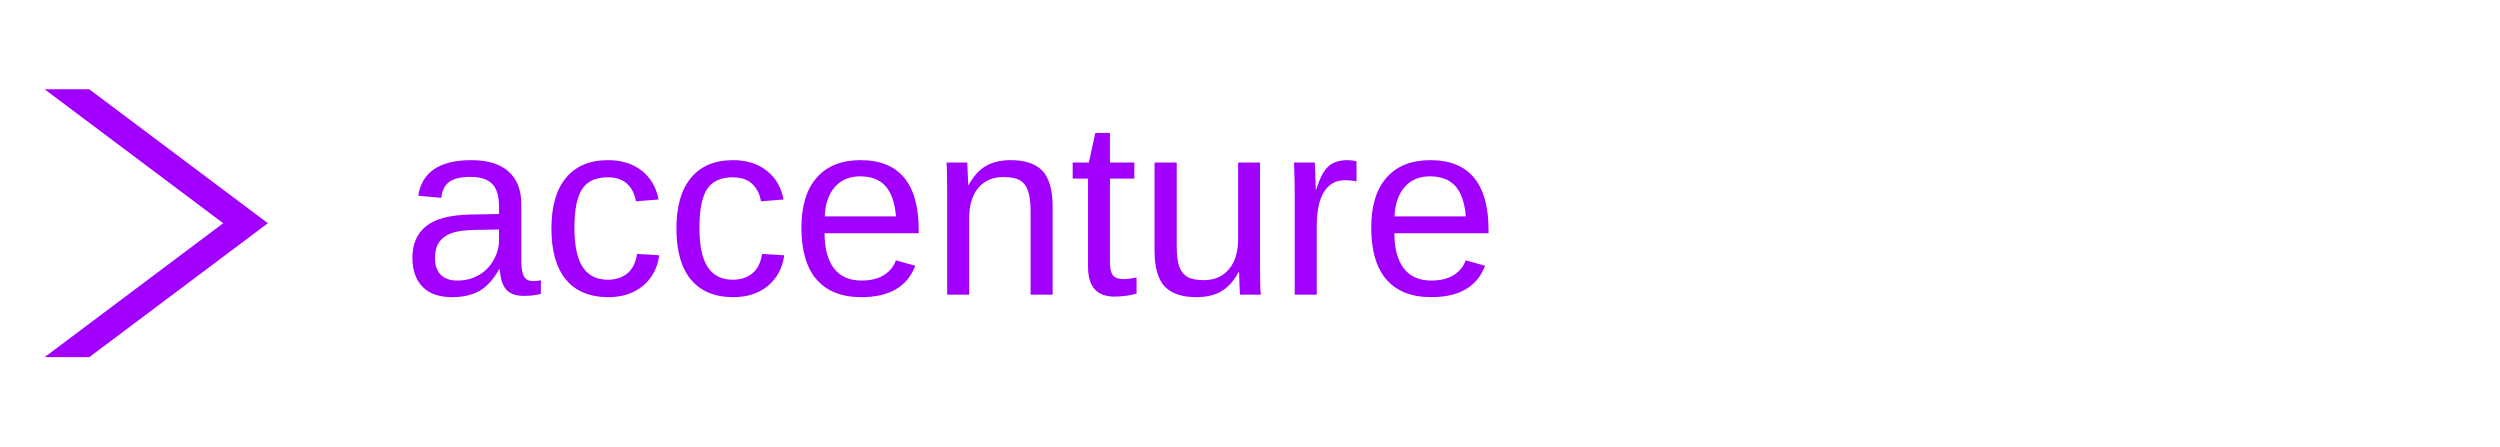
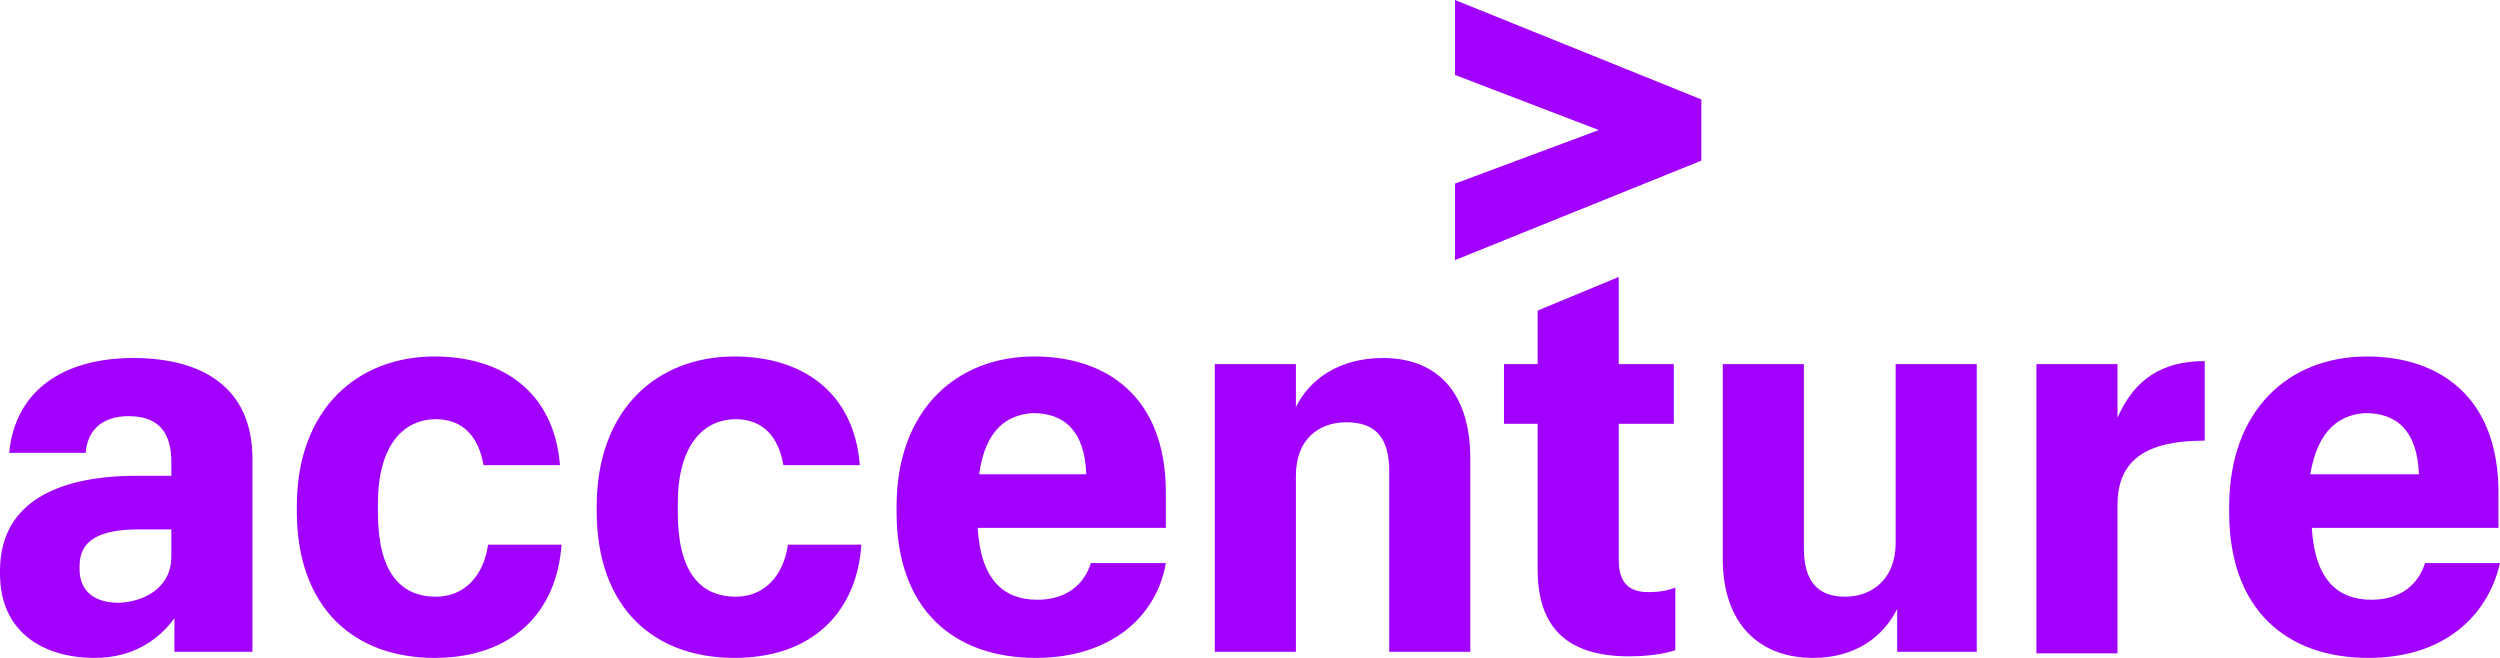
- <svg xmlns="http://www.w3.org/2000/svg" viewBox="0 0 280 50" width="280" height="50">
-   <defs>
-     <style>
-       .logo-accent { fill: #A100FF; }
-       .logo-text { fill: #A100FF; font-family: 'Arial', 'Helvetica', sans-serif; font-size: 28px; font-weight: 400; }
-     </style>
-   </defs>
-   <path class="logo-accent" d="M 5 10 L 25 25 L 5 40 L 10 40 L 30 25 L 10 10 Z" />
-   <text class="logo-text" x="45" y="33">accenture</text>
+ <svg xmlns="http://www.w3.org/2000/svg" version="1.1" id="Layer_1" x="0px" y="0px" viewBox="0 0 163.4 43" xml:space="preserve" width="163.4" height="43">
+   <defs id="defs1" />
+   <style type="text/css" id="style1">
+ 	.st0{fill:#A100FF;}
+ </style>
+   <g id="g1">
+     <polygon class="st0" points="95.1,4.9 95.1,0 111.2,6.5 111.2,10.5 95.1,17 95.1,12 104.5,8.5 " id="polygon1" />
+     <path class="st0" d="M 6.2,43 C 2.8,43 0,41.3 0,37.5 v -0.2 c 0,-4.6 4,-6.2 8.9,-6.2 h 2.3 v -0.9 c 0,-1.9 -0.8,-3 -2.8,-3 -1.8,0 -2.7,1 -2.8,2.4 h -5 c 0.4,-4.2 3.7,-6.2 8.1,-6.2 4.5,0 7.8,1.9 7.8,6.6 V 42.6 H 11.4 V 40.4 C 10.4,41.8 8.7,43 6.2,43 Z m 5,-6.6 V 34.6 H 9.1 c -2.6,0 -3.9,0.7 -3.9,2.4 v 0.2 c 0,1.3 0.8,2.2 2.6,2.2 1.8,-0.1 3.4,-1.1 3.4,-3 z M 28.4,43 c -5.2,0 -9,-3.2 -9,-9.6 v -0.3 c 0,-6.4 4,-9.8 9,-9.8 4.3,0 7.8,2.2 8.2,7.1 h -5 c -0.3,-1.8 -1.3,-3 -3.1,-3 -2.2,0 -3.8,1.8 -3.8,5.5 v 0.6 c 0,3.8 1.4,5.5 3.8,5.5 1.8,0 3.1,-1.3 3.4,-3.4 h 4.8 C 36.4,40 33.5,43 28.4,43 Z M 48,43 c -5.2,0 -9,-3.2 -9,-9.6 v -0.3 c 0,-6.4 4,-9.8 9,-9.8 4.3,0 7.8,2.2 8.2,7.1 h -5 c -0.3,-1.8 -1.3,-3 -3.1,-3 -2.2,0 -3.8,1.8 -3.8,5.5 v 0.6 c 0,3.8 1.4,5.5 3.8,5.5 1.8,0 3.1,-1.3 3.4,-3.4 h 4.8 C 56,40 53.1,43 48,43 Z m 19.7,0 c -5.4,0 -9.1,-3.2 -9.1,-9.5 v -0.4 c 0,-6.3 3.9,-9.8 9,-9.8 4.7,0 8.6,2.6 8.6,8.9 v 2.3 H 63.9 c 0.2,3.4 1.7,4.7 3.9,4.7 2,0 3.1,-1.1 3.5,-2.4 h 4.9 C 75.6,40.3 72.6,43 67.7,43 Z M 64,31 h 7 c -0.1,-2.8 -1.4,-4 -3.5,-4 -1.6,0.1 -3.1,1 -3.5,4 z m 15.4,-7.2 h 5.3 v 2.8 c 0.9,-1.8 2.8,-3.2 5.7,-3.2 3.4,0 5.7,2.1 5.7,6.6 V 42.6 H 90.8 V 30.8 c 0,-2.2 -0.9,-3.2 -2.8,-3.2 -1.8,0 -3.3,1.1 -3.3,3.5 v 11.5 h -5.3 z m 26.4,-5.7 v 5.7 h 3.6 v 3.9 h -3.6 v 8.9 c 0,1.4 0.6,2.1 1.9,2.1 0.8,0 1.3,-0.1 1.8,-0.3 v 4.1 c -0.6,0.2 -1.7,0.4 -3,0.4 -4.1,0 -6,-1.9 -6,-5.7 v -9.5 h -2.2 v -3.9 h 2.2 v -3.5 z m 23.4,24.5 H 124 v -2.8 c -0.9,1.8 -2.7,3.2 -5.5,3.2 -3.4,0 -5.9,-2.1 -5.9,-6.5 V 23.8 h 5.3 v 12 c 0,2.2 0.9,3.2 2.7,3.2 1.8,0 3.3,-1.2 3.3,-3.5 V 23.8 h 5.3 z m 3.9,-18.8 h 5.3 v 3.5 c 1.1,-2.5 2.9,-3.7 5.7,-3.7 v 5.2 c -3.6,0 -5.7,1.1 -5.7,4.2 v 9.7 h -5.3 z M 154.8,43 c -5.4,0 -9.1,-3.2 -9.1,-9.5 v -0.4 c 0,-6.3 3.9,-9.8 9,-9.8 4.7,0 8.6,2.6 8.6,8.9 v 2.3 h -12.2 c 0.2,3.4 1.7,4.7 3.9,4.7 2,0 3.1,-1.1 3.5,-2.4 h 4.9 c -0.8,3.5 -3.7,6.2 -8.6,6.2 z M 151,31 h 7.1 c -0.1,-2.8 -1.4,-4 -3.5,-4 -1.6,0.1 -3.1,1 -3.6,4 z" id="path1" />
+   </g>
</svg>
